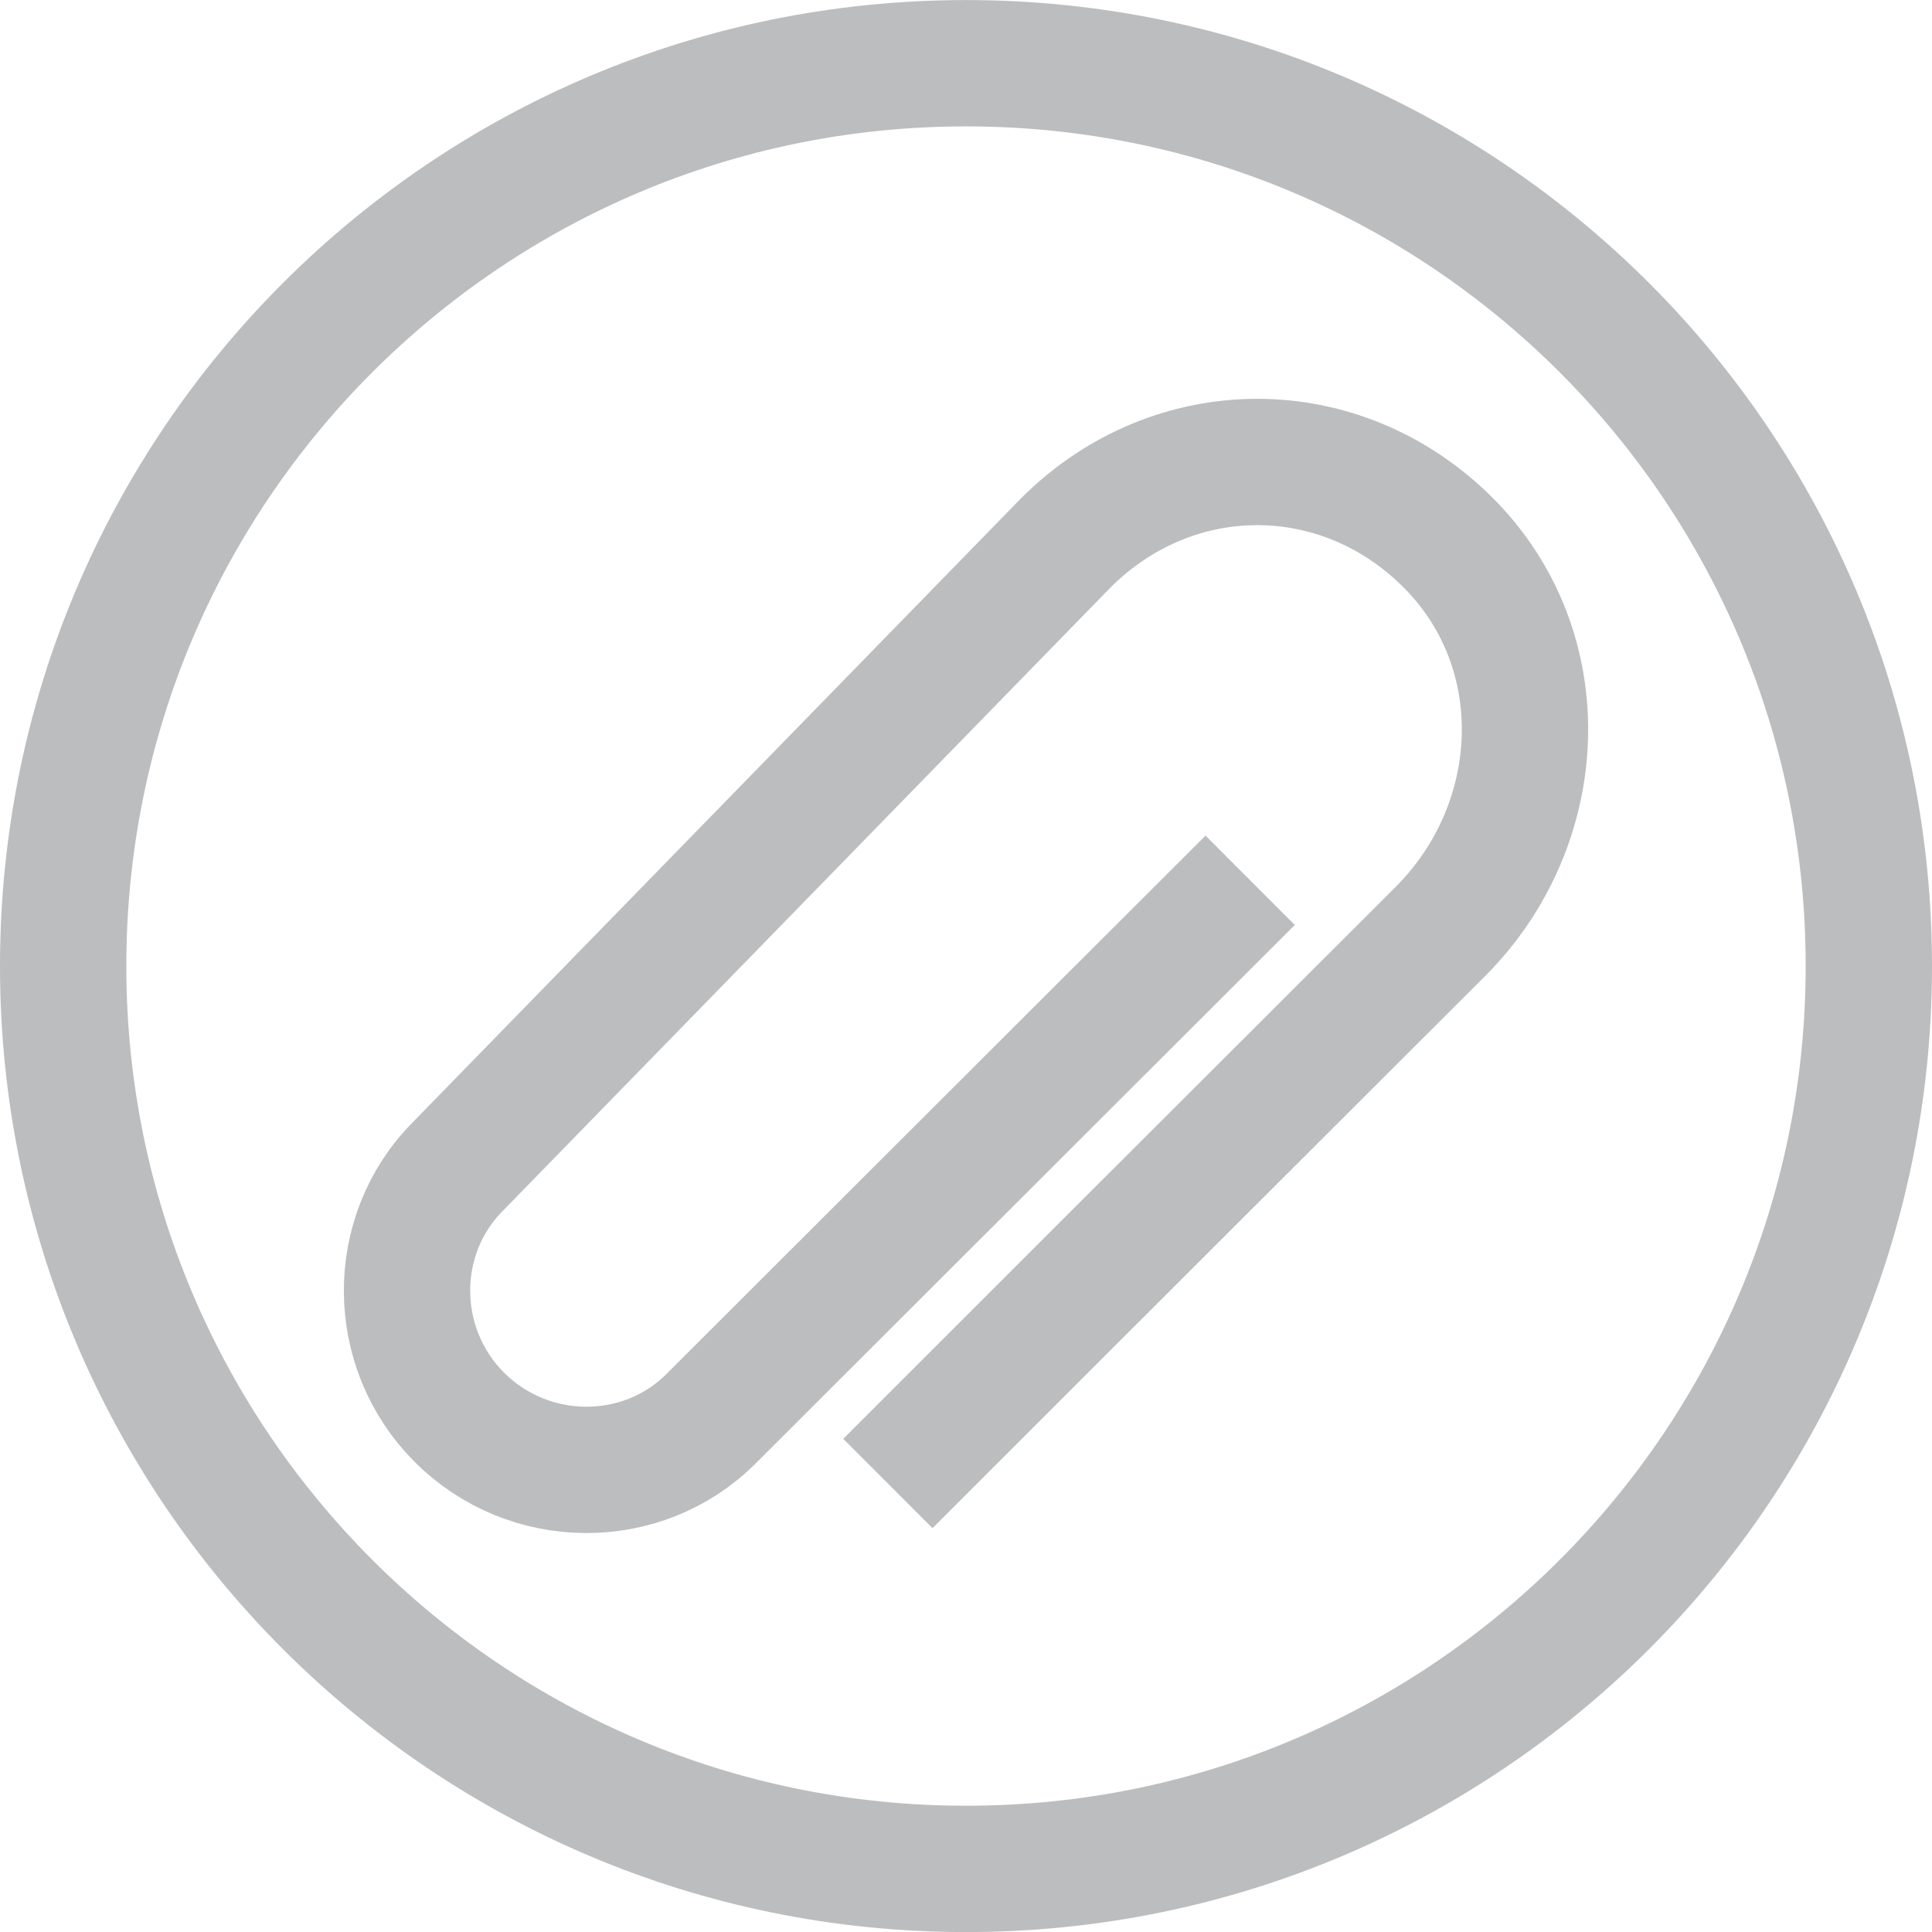
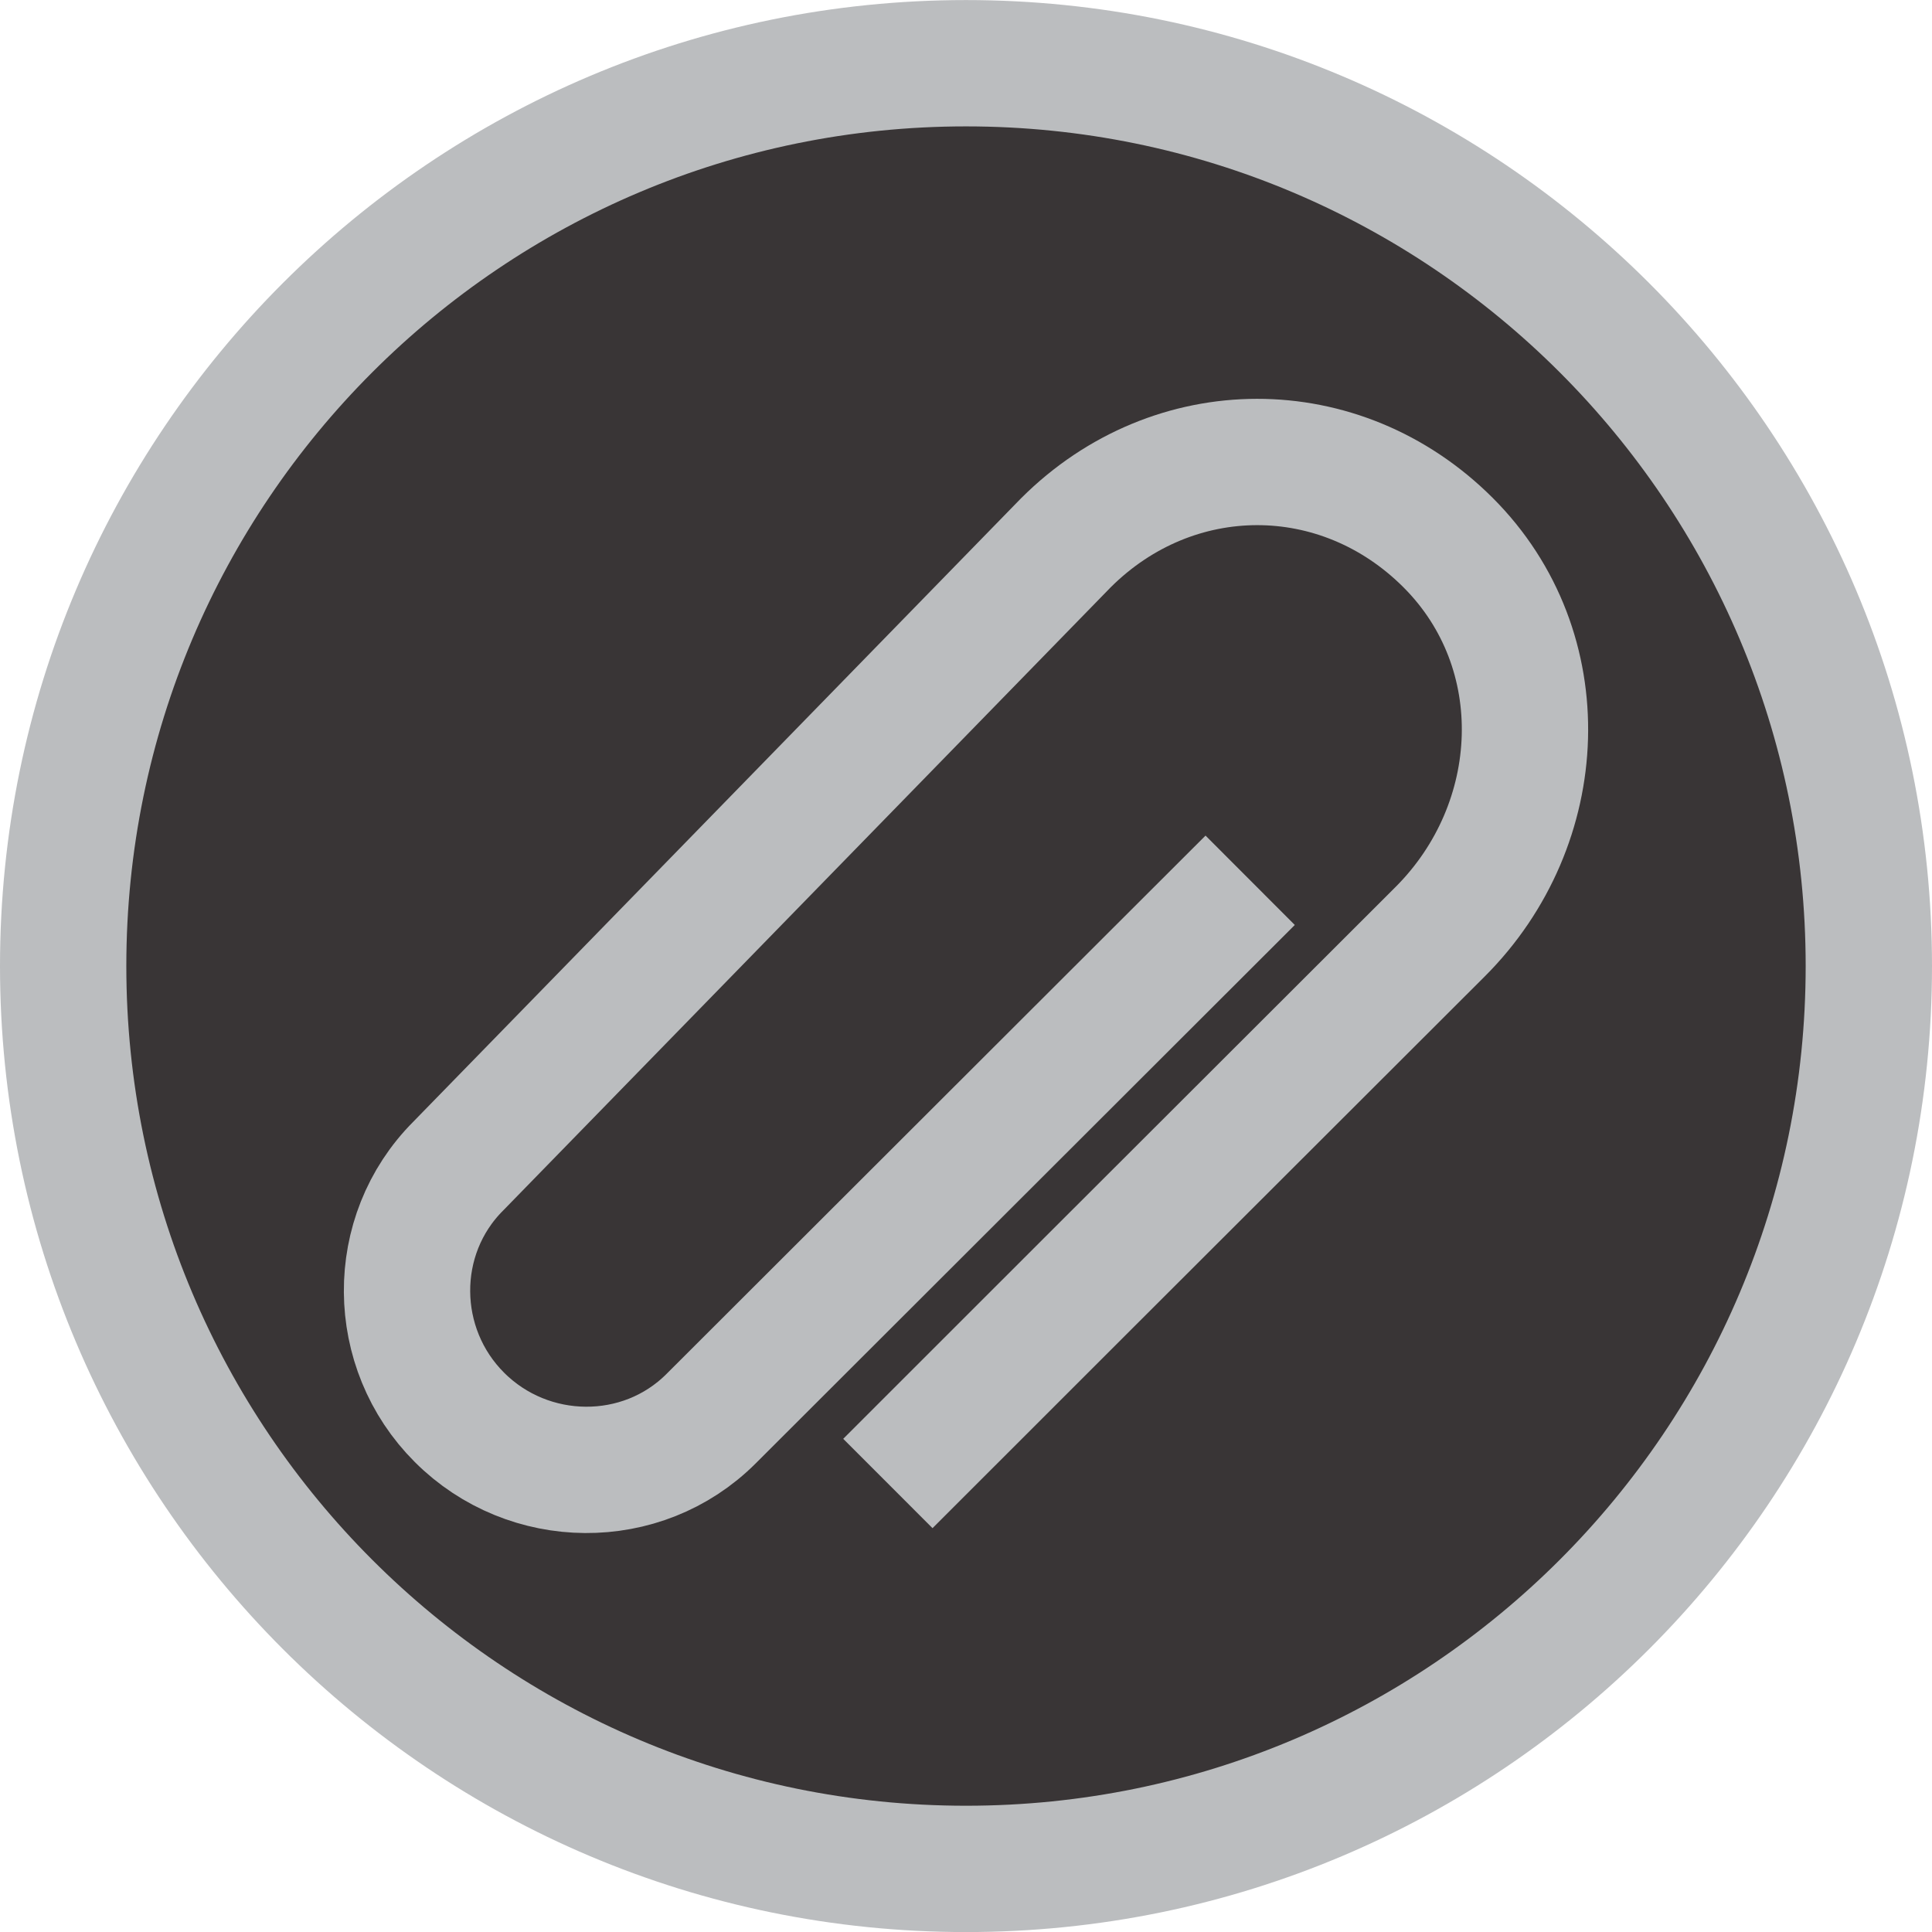
<svg xmlns="http://www.w3.org/2000/svg" xmlns:xlink="http://www.w3.org/1999/xlink" version="1.1" id="Layer_1" x="0px" y="0px" width="30.588px" height="30.588px" viewBox="0 0 30.588 30.588" enable-background="new 0 0 30.588 30.588" xml:space="preserve">
-   <g>
-     <defs>
+   <defs id="defs17" />
+   <g id="g3">
+     <defs id="defs5">
      <rect id="SVGID_1_" width="30.588" height="30.588" />
    </defs>
    <clipPath id="SVGID_2_">
-       <use xlink:href="#SVGID_1_" overflow="visible" />
+       <use xlink:href="#SVGID_1_" overflow="visible" id="use9" />
    </clipPath>
-     <circle clip-path="url(#SVGID_2_)" fill="none" stroke="#BBBDBF" stroke-width="2" cx="15.294" cy="15.295" r="14.294" />
-     <path clip-path="url(#SVGID_2_)" fill="none" stroke="#BBBDBF" stroke-width="2" d="M14.057,23.487l3.186-3.185l5.558-5.551   c1.705-1.703,1.83-4.458,0.125-6.161c-1.707-1.705-4.346-1.698-6.051,0.004l-9.62,9.868c-1.094,1.095-1.075,2.887,0.02,3.979   c1.095,1.094,2.889,1.114,3.983,0.02l8.535-8.524" />
+     <circle clip-path="url(#SVGID_2_)" fill="none" stroke="#BBBDBF" stroke-width="2" cx="15.294" cy="15.295" r="14.294" id="circle11" style="fill:#393536;fill-opacity:1" />
+     <path clip-path="url(#SVGID_2_)" fill="none" stroke="#BBBDBF" stroke-width="2" d="M14.057,23.487l3.186-3.185l5.558-5.551   c1.705-1.703,1.83-4.458,0.125-6.161c-1.707-1.705-4.346-1.698-6.051,0.004l-9.62,9.868c-1.094,1.095-1.075,2.887,0.02,3.979   c1.095,1.094,2.889,1.114,3.983,0.02l8.535-8.524" id="path13" />
  </g>
</svg>
